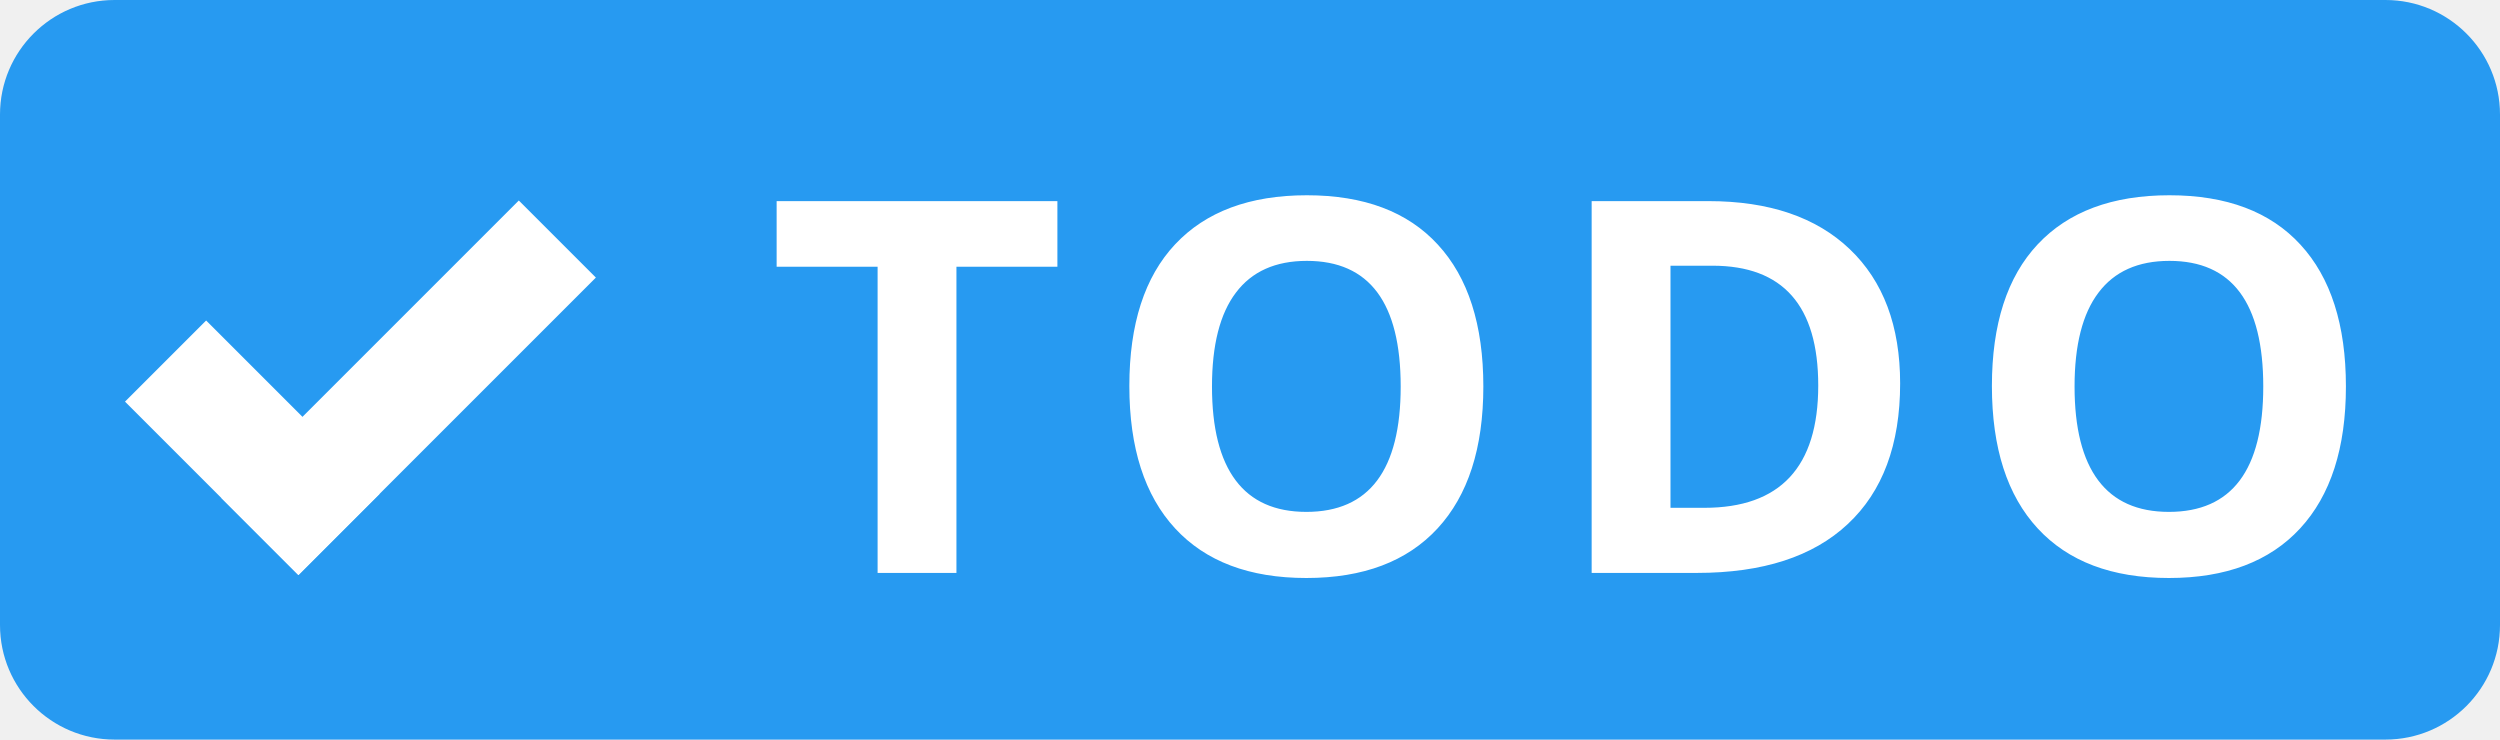
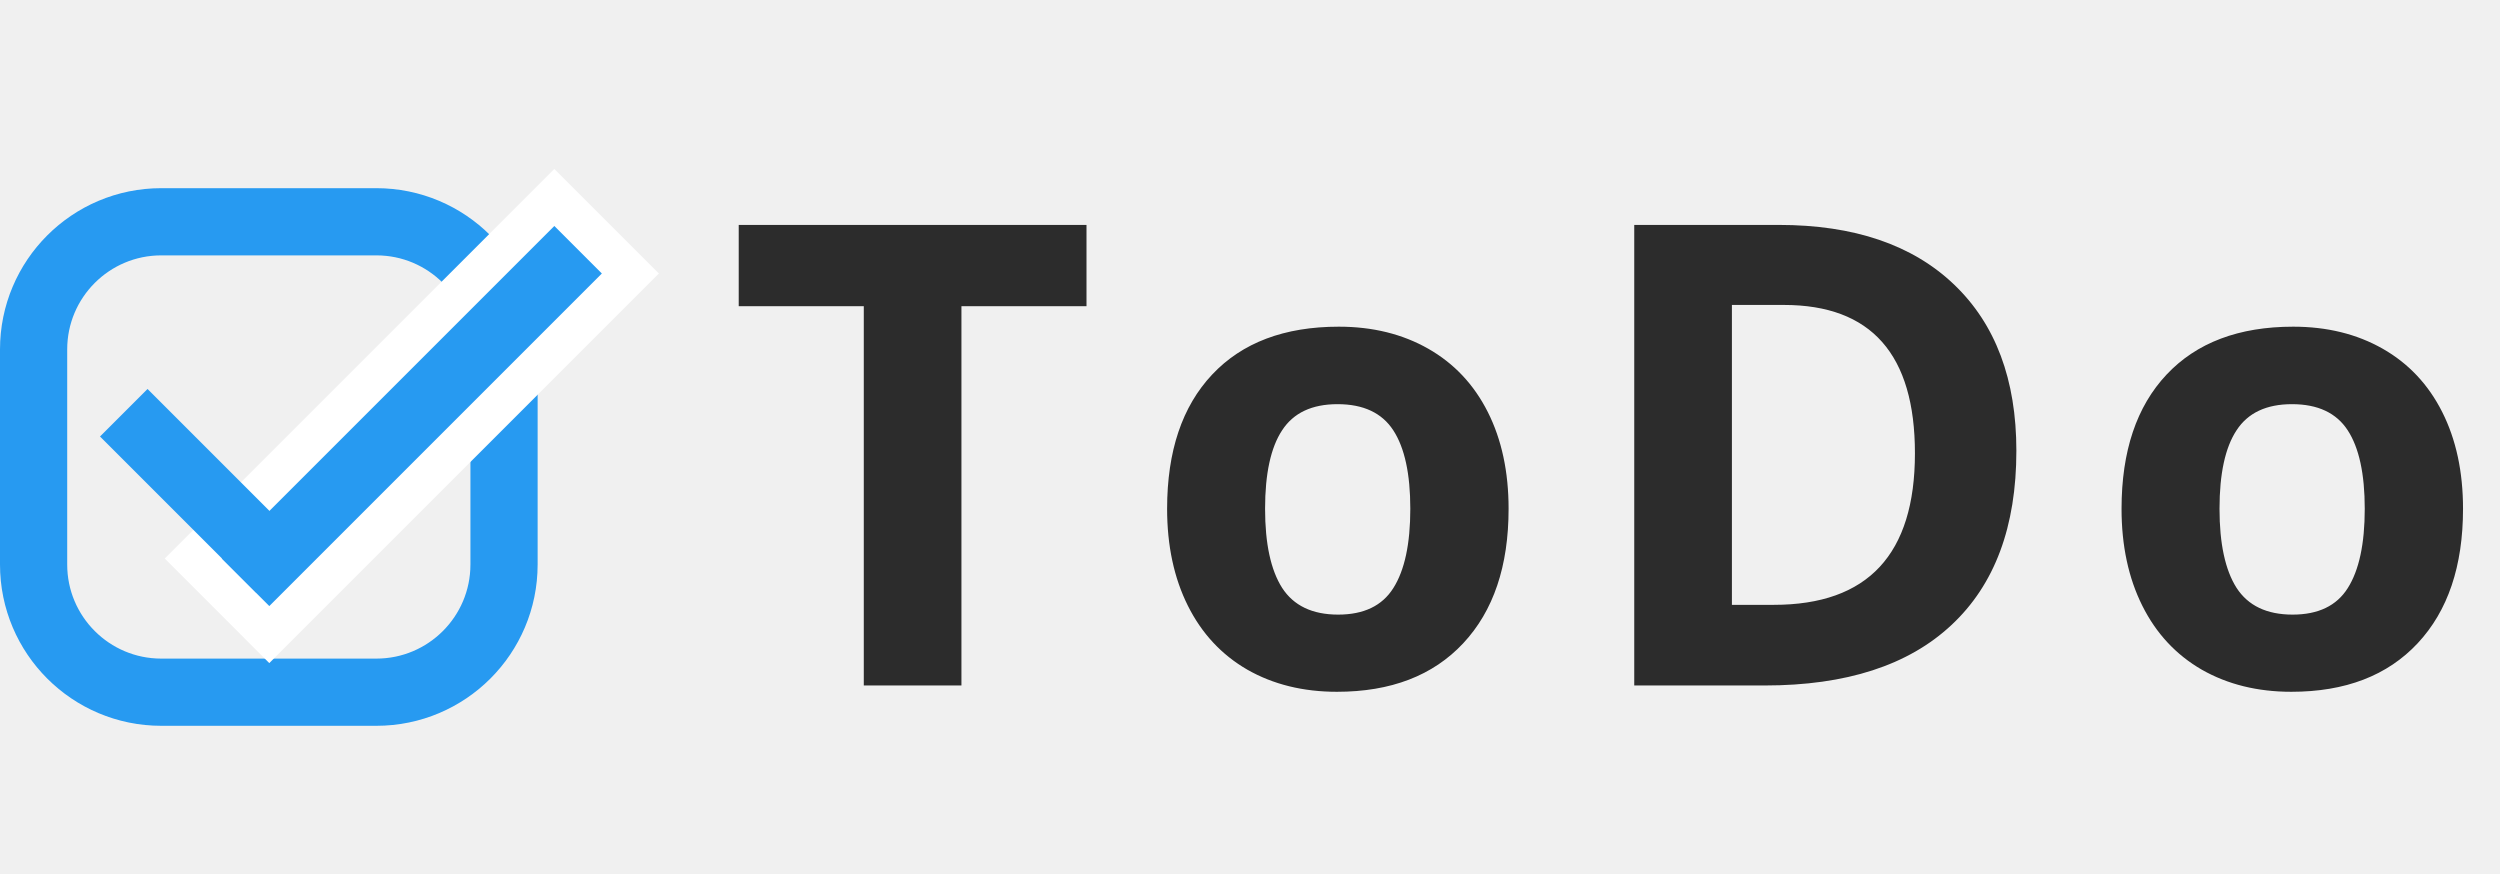
- <svg xmlns="http://www.w3.org/2000/svg" width="240" height="71" viewBox="0 0 240 71" fill="none">
-   <rect width="240" height="71" rx="11" fill="#279AF1" />
-   <path d="M91.818 55H84.25V25.605H74.557V19.307H101.51V25.605H91.818V55ZM142.401 37.105C142.401 43.013 140.936 47.554 138.007 50.727C135.077 53.901 130.878 55.488 125.409 55.488C119.94 55.488 115.741 53.901 112.811 50.727C109.882 47.554 108.417 42.996 108.417 37.056C108.417 31.115 109.882 26.582 112.811 23.457C115.757 20.316 119.973 18.745 125.458 18.745C130.943 18.745 135.134 20.324 138.031 23.481C140.944 26.639 142.401 31.18 142.401 37.105ZM116.351 37.105C116.351 41.092 117.108 44.095 118.622 46.113C120.135 48.132 122.398 49.141 125.409 49.141C131.447 49.141 134.466 45.129 134.466 37.105C134.466 29.064 131.464 25.044 125.458 25.044C122.447 25.044 120.176 26.061 118.646 28.096C117.116 30.114 116.351 33.117 116.351 37.105ZM182.413 36.812C182.413 42.687 180.736 47.188 177.383 50.312C174.047 53.438 169.221 55 162.906 55H152.799V19.307H164.005C169.831 19.307 174.356 20.845 177.579 23.921C180.801 26.997 182.413 31.294 182.413 36.812ZM174.551 37.007C174.551 29.341 171.166 25.508 164.395 25.508H160.367V48.75H163.614C170.906 48.75 174.551 44.836 174.551 37.007ZM225.208 37.105C225.208 43.013 223.743 47.554 220.813 50.727C217.883 53.901 213.684 55.488 208.216 55.488C202.747 55.488 198.548 53.901 195.618 50.727C192.688 47.554 191.223 42.996 191.223 37.056C191.223 31.115 192.688 26.582 195.618 23.457C198.564 20.316 202.779 18.745 208.264 18.745C213.749 18.745 217.94 20.324 220.838 23.481C223.751 26.639 225.208 31.18 225.208 37.105ZM199.158 37.105C199.158 41.092 199.915 44.095 201.428 46.113C202.942 48.132 205.204 49.141 208.216 49.141C214.254 49.141 217.273 45.129 217.273 37.105C217.273 29.064 214.27 25.044 208.264 25.044C205.253 25.044 202.983 26.061 201.453 28.096C199.923 30.114 199.158 33.117 199.158 37.105Z" fill="white" />
-   <rect x="21.249" y="47.805" width="40.385" height="10.464" transform="rotate(-45 21.249 47.8054)" fill="white" />
-   <rect x="19.788" y="30.768" width="23.544" height="11.014" transform="rotate(45 19.7881 30.7684)" fill="white" />
+ <svg xmlns="http://www.w3.org/2000/svg" width="186" height="65" viewBox="0 0 186 65" fill="none">
+   <path d="M71.531 51H64.266V22.781H54.961V16.734H80.836V22.781H71.531V51ZM94.122 37.852C94.122 40.445 94.544 42.406 95.388 43.734C96.247 45.062 97.638 45.727 99.56 45.727C101.466 45.727 102.833 45.07 103.661 43.758C104.505 42.43 104.927 40.461 104.927 37.852C104.927 35.258 104.505 33.312 103.661 32.016C102.818 30.719 101.435 30.07 99.513 30.07C97.607 30.07 96.232 30.719 95.388 32.016C94.544 33.297 94.122 35.242 94.122 37.852ZM112.239 37.852C112.239 42.117 111.114 45.453 108.864 47.859C106.614 50.266 103.482 51.469 99.466 51.469C96.95 51.469 94.732 50.922 92.81 49.828C90.888 48.719 89.411 47.133 88.38 45.07C87.349 43.008 86.833 40.602 86.833 37.852C86.833 33.57 87.95 30.242 90.185 27.867C92.419 25.492 95.56 24.305 99.607 24.305C102.122 24.305 104.341 24.852 106.263 25.945C108.185 27.039 109.661 28.609 110.693 30.656C111.724 32.703 112.239 35.102 112.239 37.852ZM150.018 33.539C150.018 39.18 148.408 43.5 145.19 46.5C141.987 49.5 137.354 51 131.291 51H121.588V16.734H132.346C137.94 16.734 142.283 18.211 145.377 21.164C148.471 24.117 150.018 28.242 150.018 33.539ZM142.471 33.727C142.471 26.367 139.221 22.688 132.721 22.688H128.854V45H131.971C138.971 45 142.471 41.242 142.471 33.727ZM165.132 37.852C165.132 40.445 165.554 42.406 166.398 43.734C167.257 45.062 168.648 45.727 170.57 45.727C172.476 45.727 173.843 45.07 174.671 43.758C175.515 42.43 175.937 40.461 175.937 37.852C175.937 35.258 175.515 33.312 174.671 32.016C173.827 30.719 172.445 30.07 170.523 30.07C168.617 30.07 167.242 30.719 166.398 32.016C165.554 33.297 165.132 35.242 165.132 37.852ZM183.249 37.852C183.249 42.117 182.124 45.453 179.874 47.859C177.624 50.266 174.492 51.469 170.476 51.469C167.96 51.469 165.742 50.922 163.82 49.828C161.898 48.719 160.421 47.133 159.39 45.07C158.359 43.008 157.843 40.602 157.843 37.852C157.843 33.57 158.96 30.242 161.195 27.867C163.429 25.492 166.57 24.305 170.617 24.305C173.132 24.305 175.351 24.852 177.273 25.945C179.195 27.039 180.671 28.609 181.702 30.656C182.734 32.703 183.249 35.102 183.249 37.852Z" fill="#2C2C2C" />
+   <path d="M12 16.5H28C33.247 16.5 37.5 20.753 37.5 26V42C37.5 47.247 33.247 51.5 28 51.5H12C6.753 51.5 2.5 47.247 2.5 42V26C2.5 20.753 6.753 16.5 12 16.5Z" stroke="#279AF1" stroke-width="5" />
+   <rect x="14.379" y="41.556" width="37.991" height="8" transform="rotate(-45 14.3787 41.5564)" fill="#279AF1" stroke="white" stroke-width="3" />
+   <rect x="10.976" y="28.94" width="16.428" height="5" transform="rotate(45 10.9755 28.9399)" fill="#279AF1" />
</svg>
